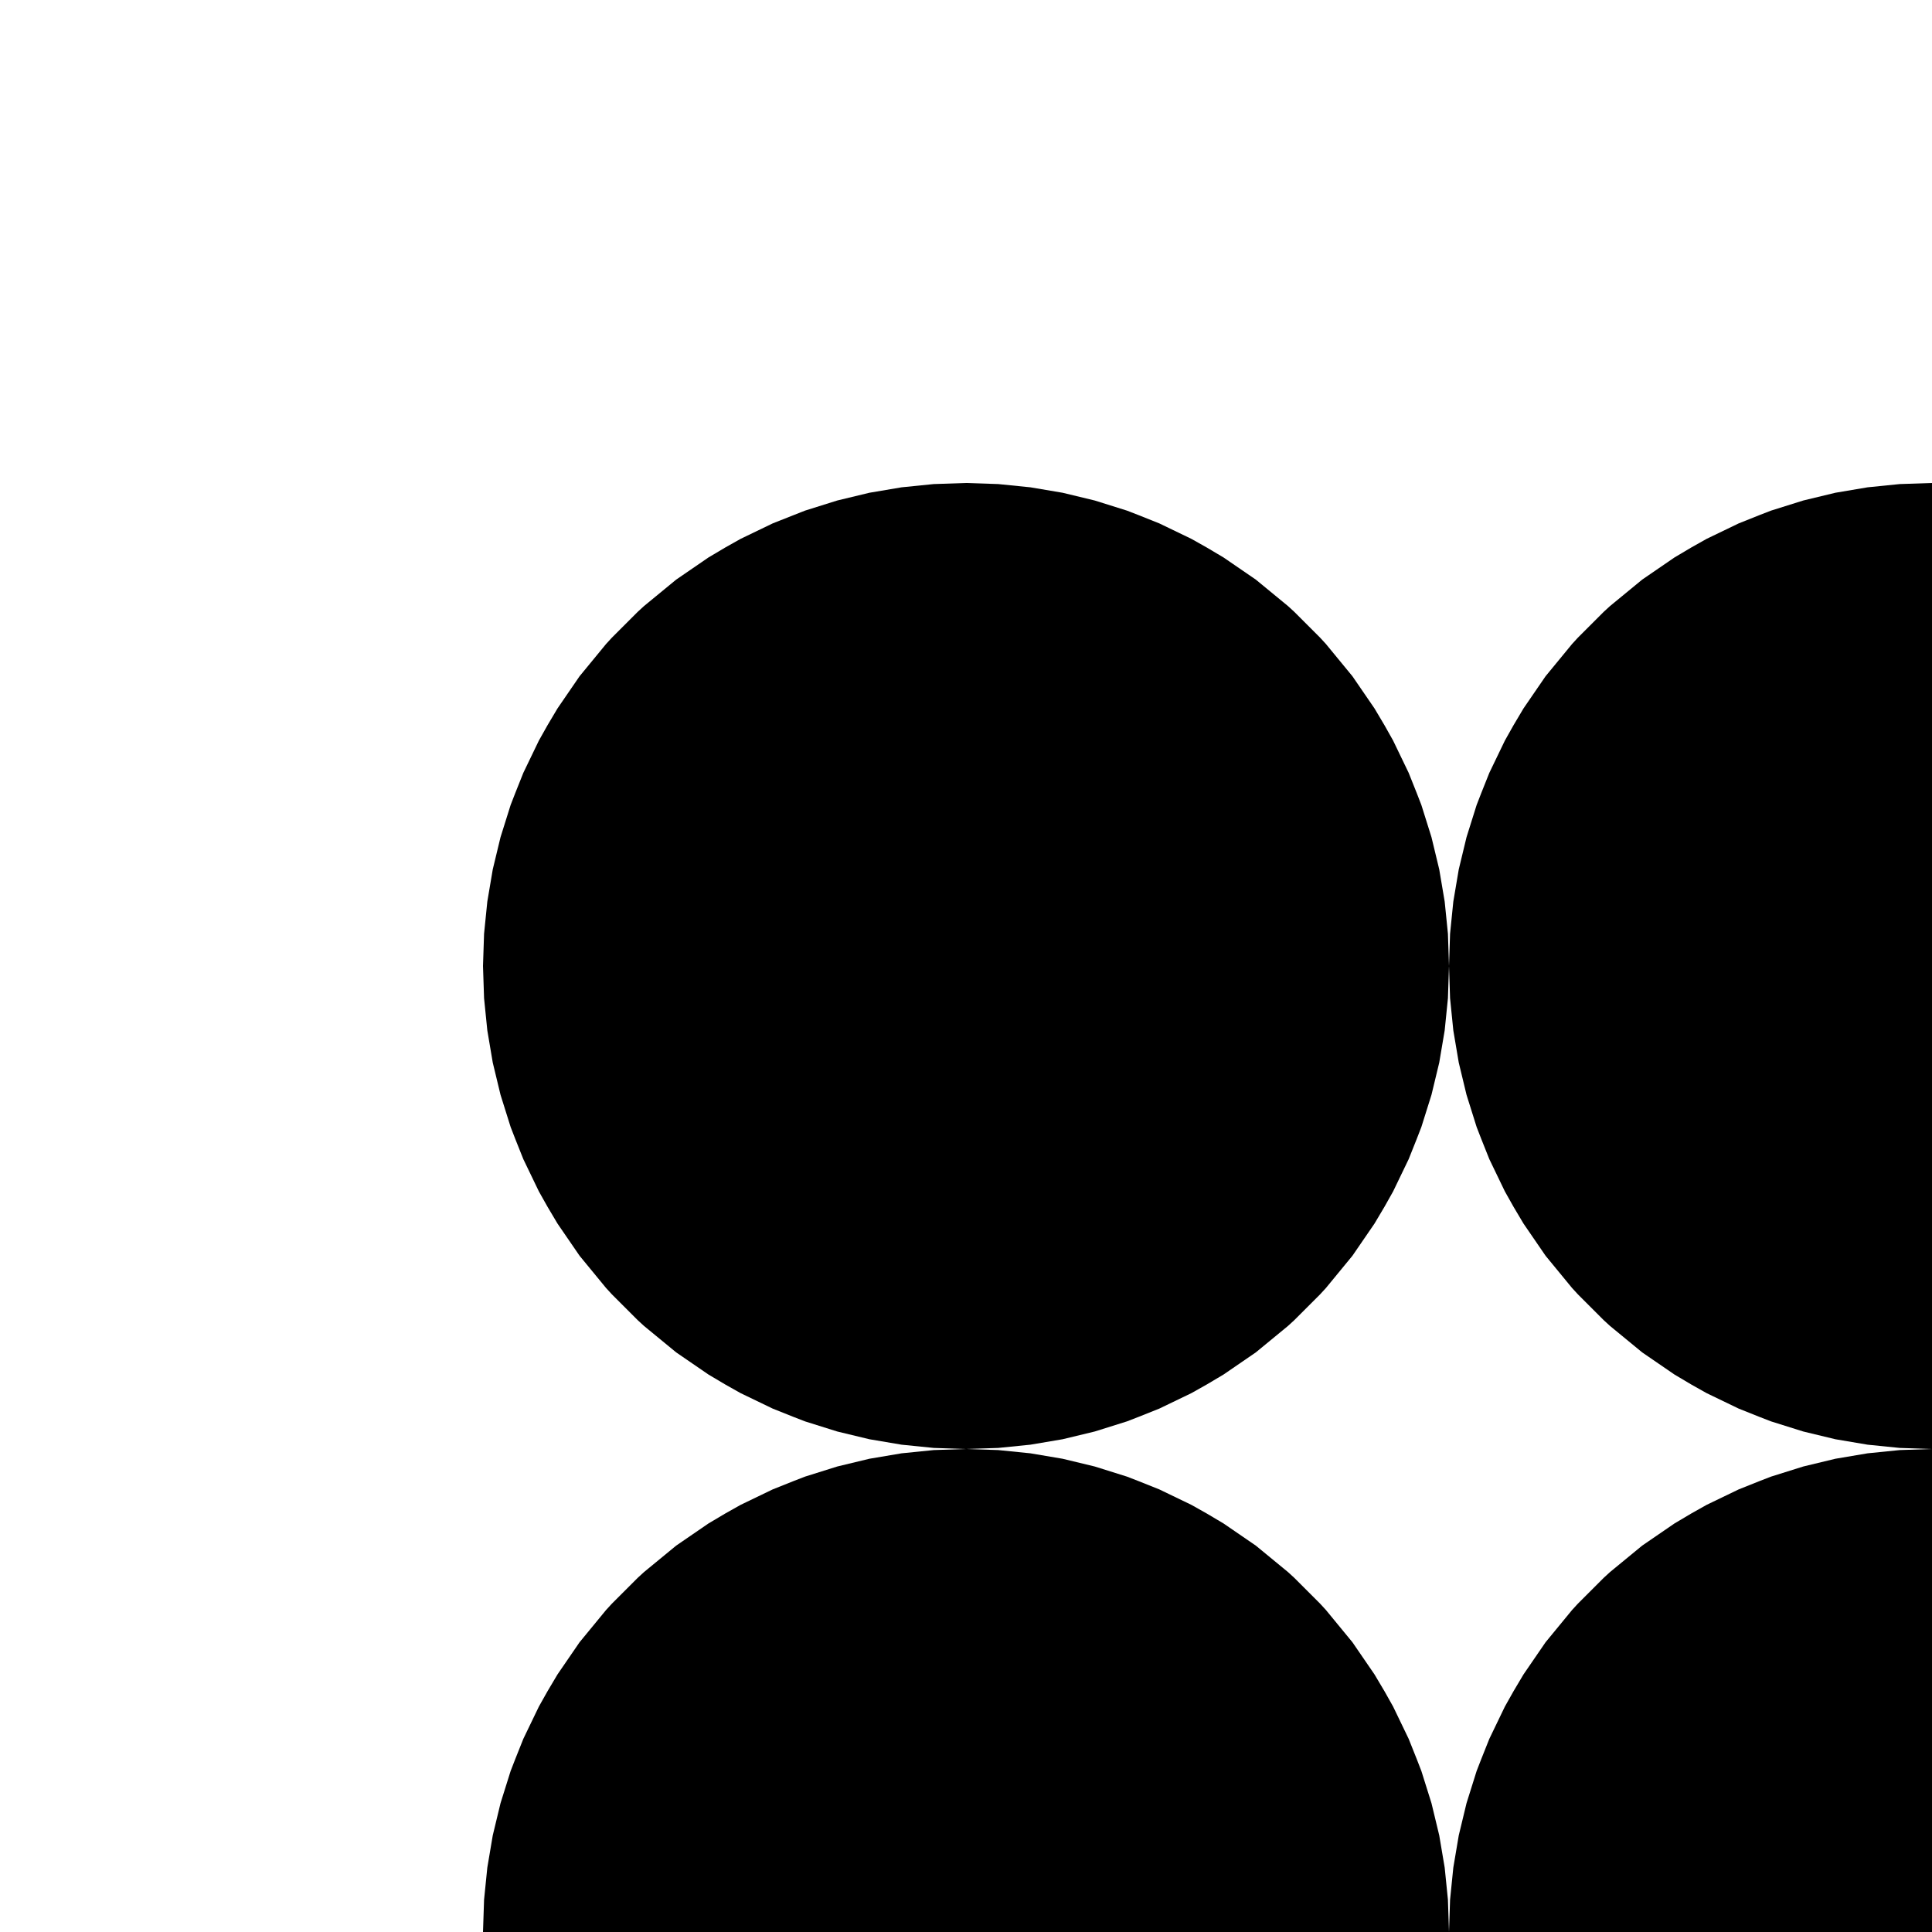
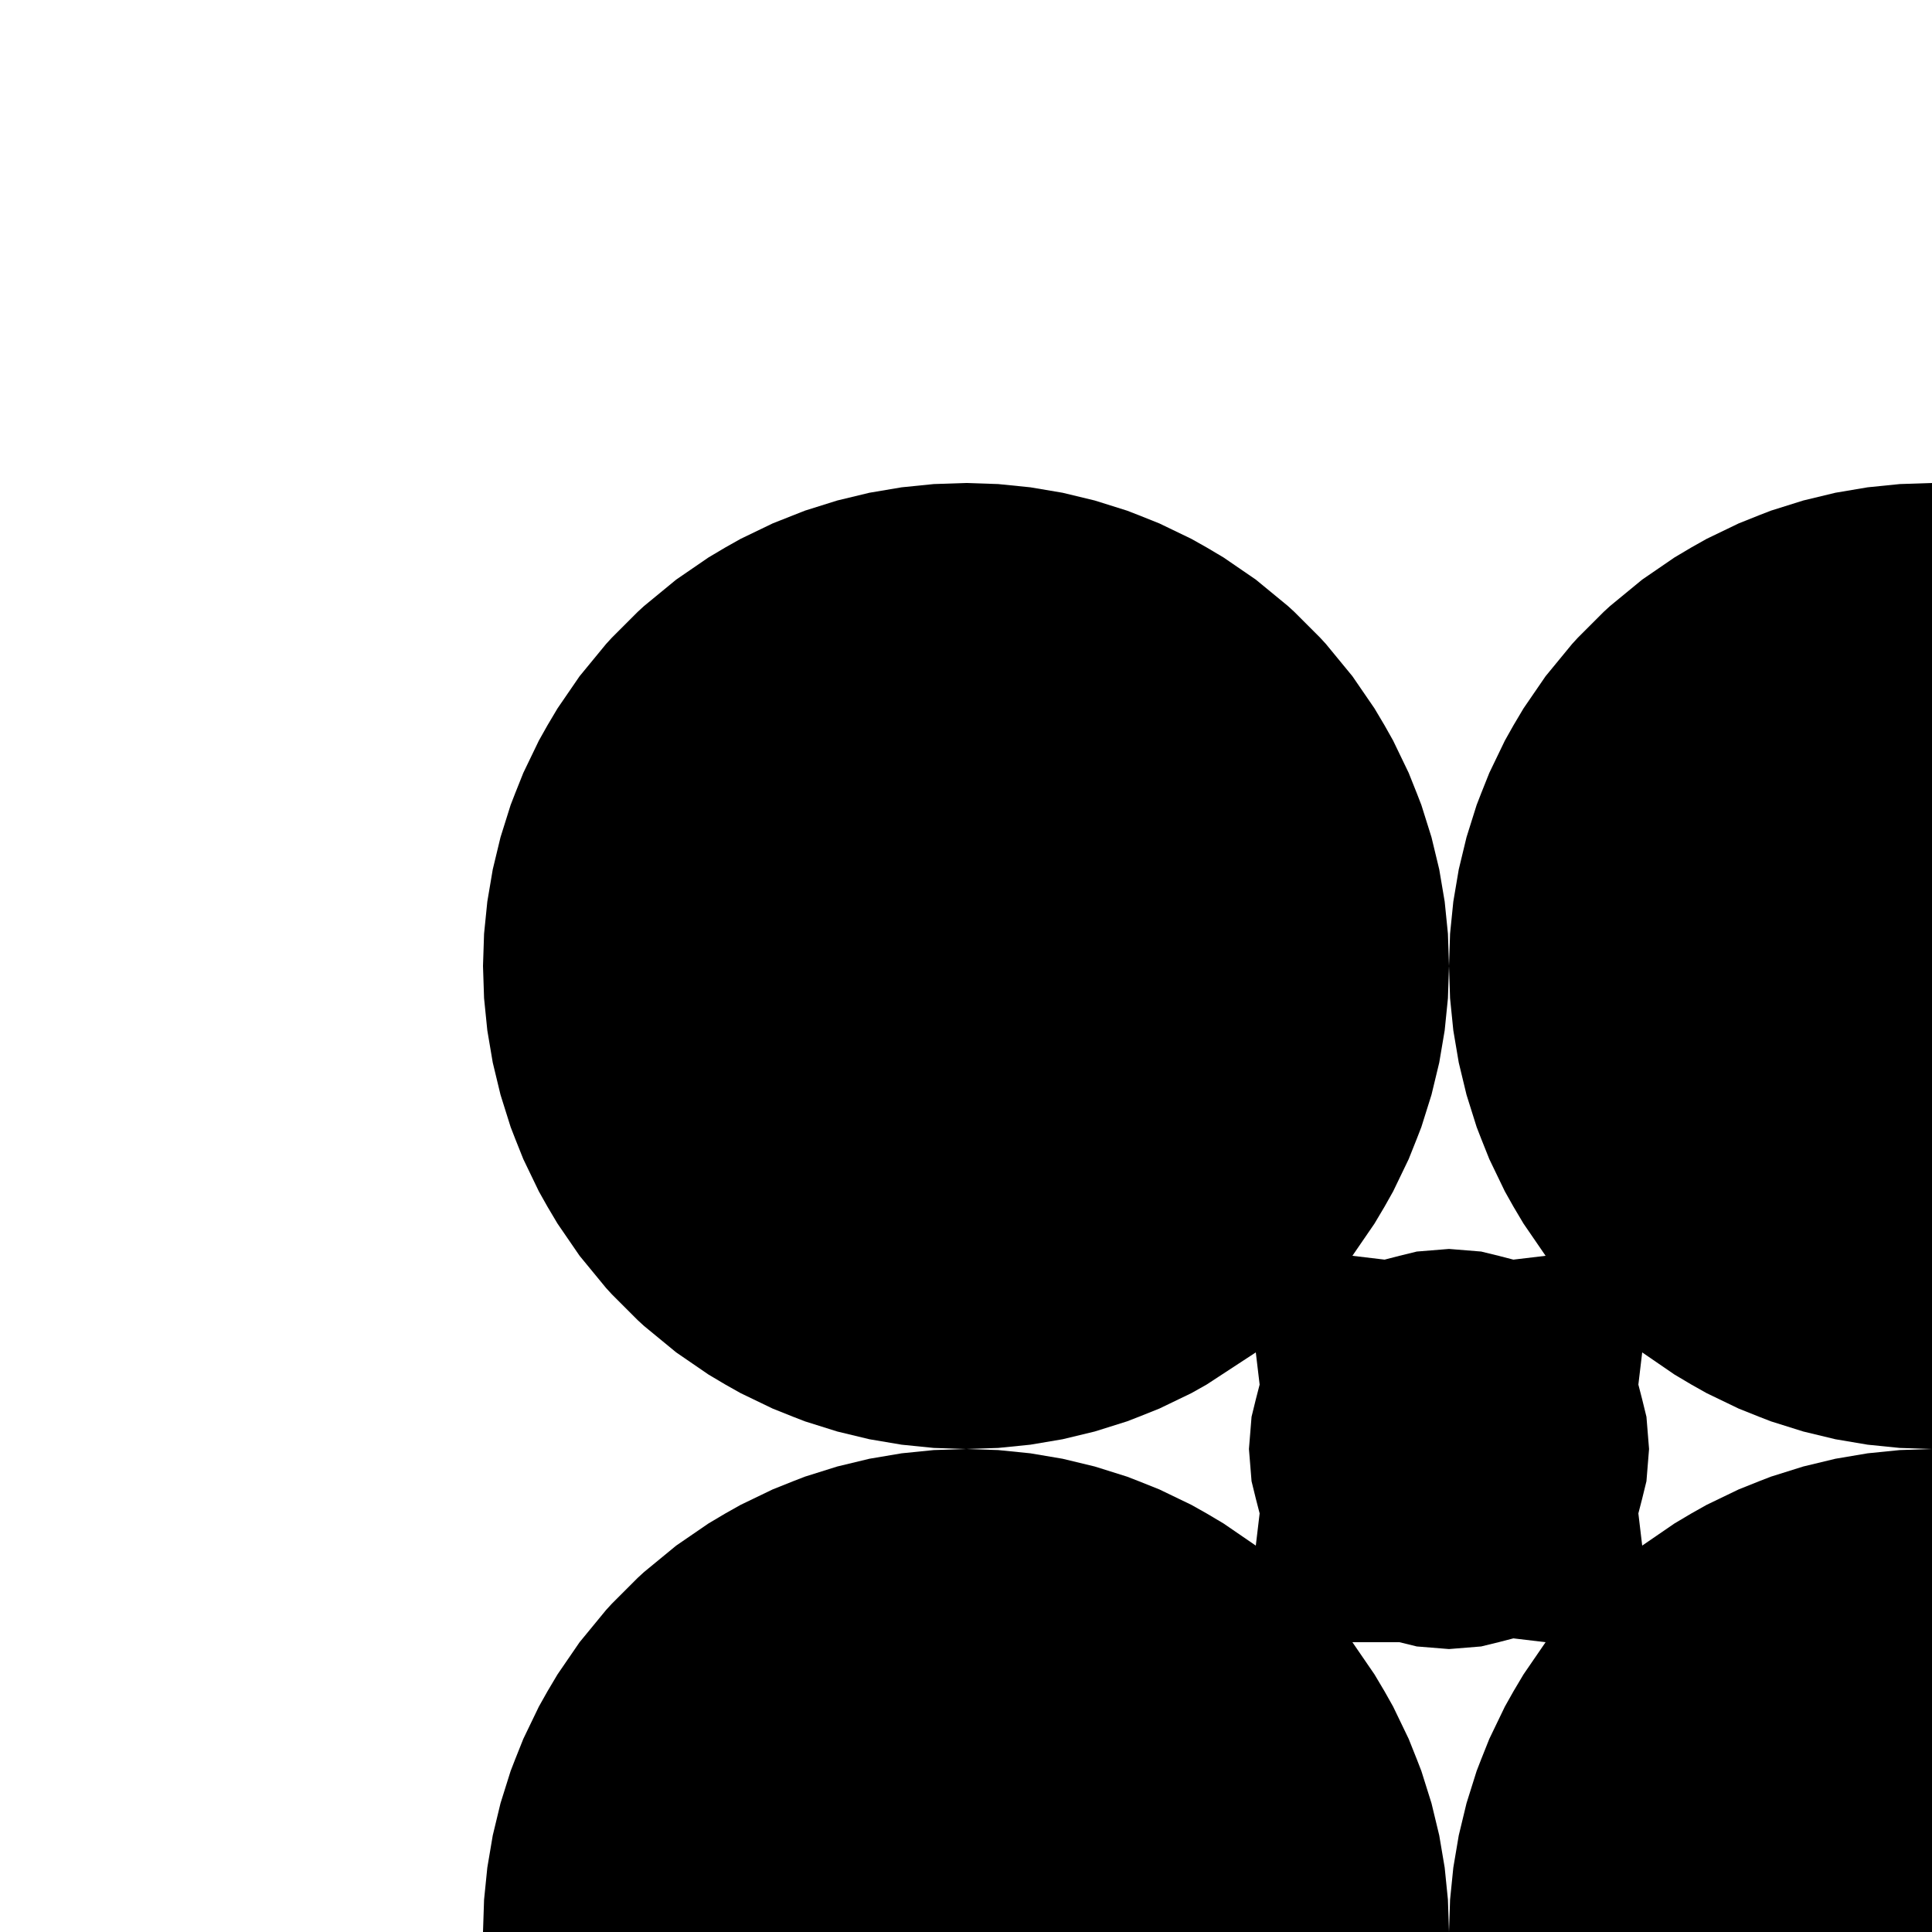
<svg xmlns="http://www.w3.org/2000/svg" viewbox="0 0 88 88">
-   <path d="M25 15.858  L25 15.858  L26 15.544  L27 15.303  L28 15.134  L29 15.033  L30 15  L31 15.033  L32 15.134  L33 15.303  L34 15.544  L35 15.858  L35.366 16  L36 16.253  L37 16.735  L37.471 17  L38 17.314  L39 18  L40 18.822  L40.194 19  L41 19.806  L41.178 20  L42 21  L42.686 22  L43 22.529  L43.265 23  L43.747 24  L44 24.634  L44.142 25  L44.456 26  L44.697 27  L44.866 28  L44.967 29  L45 30  L45.033 29  L45.134 28  L45.303 27  L45.544 26  L45.858 25  L46 24.634  L46.253 24  L46.735 23  L47 22.529  L47.314 22  L48 21  L48.822 20  L49 19.806  L49.806 19  L50 18.822  L51 18  L52 17.314  L52.529 17  L53 16.735  L54 16.253  L54.634 16  L55 15.858  L56 15.544  L57 15.303  L58 15.134  L59 15.033  L60 15  L61 15.033  L62 15.134  L63 15.303  L64 15.544  L65 15.858  L65.366 16  L66 16.253  L67 16.735  L67.471 17  L68 17.314  L69 18  L70 18.822  L70.194 19  L71 19.806  L71.178 20  L72 21  L72.686 22  L73 22.529  L73.265 23  L73.747 24  L74 24.634  L74.142 25  L74.456 26  L74.697 27  L74.866 28  L74.967 29  L75 30  L74.967 31  L74.866 32  L74.697 33  L74.456 34  L74.142 35  L74 35.366  L73.747 36  L73.265 37  L73 37.471  L72.686 38  L72 39  L71.178 40  L71 40.194  L70.194 41  L70 41.178  L69 42  L68 42.686  L67.471 43  L67 43.265  L66 43.747  L65.366 44  L65 44.142  L64 44.456  L63 44.697  L62 44.866  L61 44.967  L60 45  L59 44.967  L58 44.866  L57 44.697  L56 44.456  L55 44.142  L54.634 44  L54 43.747  L53 43.265  L52.529 43  L52 42.686  L51 42  L50 41.178  L49.806 41  L49 40.194  L48.822 40  L48 39  L47.314 38  L47 37.471  L46.735 37  L46.253 36  L46 35.366  L45.858 35  L45.544 34  L45.303 33  L45.134 32  L45.033 31  L45 30  L44.967 31  L44.866 32  L44.697 33  L44.456 34  L44.142 35  L44 35.366  L43.747 36  L43.265 37  L43 37.471  L42.686 38  L42 39  L41.178 40  L41 40.194  L40.194 41  L40 41.178  L39 42  L38 42.686  L37.471 43  L37 43.265  L36 43.747  L35.366 44  L35 44.142  L34 44.456  L33 44.697  L32 44.866  L31 44.967  L30 45  L31 45.033  L32 45.134  L33 45.303  L34 45.544  L35 45.858  L35.366 46  L36 46.253  L37 46.735  L37.471 47  L38 47.314  L39 48  L40 48.822  L40.194 49  L41 49.806  L41.178 50  L42 51  L42.686 52  L43 52.529  L43.265 53  L43.747 54  L44 54.634  L44.142 55  L44.456 56  L44.697 57  L44.866 58  L44.967 59  L45 60  L45.033 59  L45.134 58  L45.303 57  L45.544 56  L45.858 55  L46 54.634  L46.253 54  L46.735 53  L47 52.529  L47.314 52  L48 51  L48.822 50  L49 49.806  L49.806 49  L50 48.822  L51 48  L52 47.314  L52.529 47  L53 46.735  L54 46.253  L54.634 46  L55 45.858  L56 45.544  L57 45.303  L58 45.134  L59 45.033  L60 45  L61 45.033  L62 45.134  L63 45.303  L64 45.544  L65 45.858  L65.366 46  L66 46.253  L67 46.735  L67.471 47  L68 47.314  L69 48  L70 48.822  L70.194 49  L71 49.806  L71.178 50  L72 51  L72.686 52  L73 52.529  L73.265 53  L73.747 54  L74 54.634  L74.142 55  L74.456 56  L74.697 57  L74.866 58  L74.967 59  L75 60  L74.967 61  L74.866 62  L74.697 63  L74.456 64  L74.142 65  L74 65.366  L73.747 66  L73.265 67  L73 67.471  L72.686 68  L72 69  L71.178 70  L71 70.194  L70.194 71  L70 71.178  L69 72  L68 72.686  L67.471 73  L67 73.265  L66 73.747  L65.366 74  L65 74.142  L64 74.456  L63 74.697  L62 74.866  L61 74.967  L60 75  L59 74.967  L58 74.866  L57 74.697  L56 74.456  L55 74.142  L54.634 74  L54 73.747  L53 73.265  L52.529 73  L52 72.686  L51 72  L50 71.178  L49.806 71  L49 70.194  L48.822 70  L48 69  L47.314 68  L47 67.471  L46.735 67  L46.253 66  L46 65.366  L45.858 65  L45.544 64  L45.303 63  L45.134 62  L45.033 61  L45 60  L44.967 61  L44.866 62  L44.697 63  L44.456 64  L44.142 65  L44 65.366  L43.747 66  L43.265 67  L43 67.471  L42.686 68  L42 69  L41.178 70  L41 70.194  L40.194 71  L40 71.178  L39 72  L38 72.686  L37.471 73  L37 73.265  L36 73.747  L35.366 74  L35 74.142  L34 74.456  L33 74.697  L32 74.866  L31 74.967  L30 75  L29 74.967  L28 74.866  L27 74.697  L26 74.456  L25 74.142  L24.634 74  L24 73.747  L23 73.265  L22.529 73  L22 72.686  L21 72  L20 71.178  L19.806 71  L19 70.194  L18.822 70  L18 69  L17.314 68  L17 67.471  L16.735 67  L16.253 66  L16 65.366  L15.858 65  L15.544 64  L15.303 63  L15.134 62  L15.033 61  L15 60  L15.033 59  L15.134 58  L15.303 57  L15.544 56  L15.858 55  L16 54.634  L16.253 54  L16.735 53  L17 52.529  L17.314 52  L18 51  L18.822 50  L19 49.806  L19.806 49  L20 48.822  L21 48  L22 47.314  L22.529 47  L23 46.735  L24 46.253  L24.634 46  L25 45.858  L26 45.544  L27 45.303  L28 45.134  L29 45.033  L30 45  L29 44.967  L28 44.866  L27 44.697  L26 44.456  L25 44.142  L24.634 44  L24 43.747  L23 43.265  L22.529 43  L22 42.686  L21 42  L20 41.178  L19.806 41  L19 40.194  L18.822 40  L18 39  L17.314 38  L17 37.471  L16.735 37  L16.253 36  L16 35.366  L15.858 35  L15.544 34  L15.303 33  L15.134 32  L15.033 31  L15 30  L15.033 29  L15.134 28  L15.303 27  L15.544 26  L15.858 25  L16 24.634  L16.253 24  L16.735 23  L17 22.529  L17.314 22  L18 21  L18.822 20  L19 19.806  L19.806 19  L20 18.822  L21 18  L22 17.314  L22.529 17  L23 16.735  L24 16.253   Z" style="fill:black; stroke:none; stroke-width:0" />\n</svg>
+   <path fill-rule="evenodd" d="M42 51  L42 51  L42.686 52  L43 52.529  L43.265 53  L43.747 54  L44 54.634  L44.142 55  L44.456 56  L44.697 57  L44.866 58  L44.967 59  L45 60  L45.033 59  L45.134 58  L45.303 57  L45.544 56  L45.858 55  L46 54.634  L46.253 54  L46.735 53  L47 52.529  L47.314 52  L48 51  L47 50.881  L46.539 51  L46 51.132  L45 51.213  L44 51.132  L43.461 51   Z M37.471 43  L37.471 43  L37 43.265  L36 43.747  L35.366 44  L35 44.142  L34 44.456  L33 44.697  L32 44.866  L31 44.967  L30 45  L31 45.033  L32 45.134  L33 45.303  L34 45.544  L35 45.858  L35.366 46  L36 46.253  L37 46.735  L37.471 47  L38 47.314  L39 48  L39.119 47  L39 46.539  L38.868 46  L38.787 45  L38.868 44  L39 43.461  L39.119 43  L39 42   Z M25 15.858  L25 15.858  L26 15.544  L27 15.303  L28 15.134  L29 15.033  L30 15  L31 15.033  L32 15.134  L33 15.303  L34 15.544  L35 15.858  L35.366 16  L36 16.253  L37 16.735  L37.471 17  L38 17.314  L39 18  L40 18.822  L40.194 19  L41 19.806  L41.178 20  L42 21  L42.686 22  L43 22.529  L43.265 23  L43.747 24  L44 24.634  L44.142 25  L44.456 26  L44.697 27  L44.866 28  L44.967 29  L45 30  L44.967 31  L44.866 32  L44.697 33  L44.456 34  L44.142 35  L44 35.366  L43.747 36  L43.265 37  L43 37.471  L42.686 38  L42 39  L43 39.119  L43.461 39  L44 38.868  L45 38.787  L46 38.868  L46.539 39  L47 39.119  L48 39  L47.314 38  L47 37.471  L46.735 37  L46.253 36  L46 35.366  L45.858 35  L45.544 34  L45.303 33  L45.134 32  L45.033 31  L45 30  L45.033 29  L45.134 28  L45.303 27  L45.544 26  L45.858 25  L46 24.634  L46.253 24  L46.735 23  L47 22.529  L47.314 22  L48 21  L48.822 20  L49 19.806  L49.806 19  L50 18.822  L51 18  L52 17.314  L52.529 17  L53 16.735  L54 16.253  L54.634 16  L55 15.858  L56 15.544  L57 15.303  L58 15.134  L59 15.033  L60 15  L61 15.033  L62 15.134  L63 15.303  L64 15.544  L65 15.858  L65.366 16  L66 16.253  L67 16.735  L67.471 17  L68 17.314  L69 18  L70 18.822  L70.194 19  L71 19.806  L71.178 20  L72 21  L72.686 22  L73 22.529  L73.265 23  L73.747 24  L74 24.634  L74.142 25  L74.456 26  L74.697 27  L74.866 28  L74.967 29  L75 30  L74.967 31  L74.866 32  L74.697 33  L74.456 34  L74.142 35  L74 35.366  L73.747 36  L73.265 37  L73 37.471  L72.686 38  L72 39  L71.178 40  L71 40.194  L70.194 41  L70 41.178  L69 42  L68 42.686  L67.471 43  L67 43.265  L66 43.747  L65.366 44  L65 44.142  L64 44.456  L63 44.697  L62 44.866  L61 44.967  L60 45  L59 44.967  L58 44.866  L57 44.697  L56 44.456  L55 44.142  L54.634 44  L54 43.747  L53 43.265  L52.529 43  L52 42.686  L51 42  L50.881 43  L51 43.461  L51.132 44  L51.213 45  L51.132 46  L51 46.539  L50.881 47  L51 48  L52 47.314  L52.529 47  L53 46.735  L54 46.253  L54.634 46  L55 45.858  L56 45.544  L57 45.303  L58 45.134  L59 45.033  L60 45  L61 45.033  L62 45.134  L63 45.303  L64 45.544  L65 45.858  L65.366 46  L66 46.253  L67 46.735  L67.471 47  L68 47.314  L69 48  L70 48.822  L70.194 49  L71 49.806  L71.178 50  L72 51  L72.686 52  L73 52.529  L73.265 53  L73.747 54  L74 54.634  L74.142 55  L74.456 56  L74.697 57  L74.866 58  L74.967 59  L75 60  L74.967 61  L74.866 62  L74.697 63  L74.456 64  L74.142 65  L74 65.366  L73.747 66  L73.265 67  L73 67.471  L72.686 68  L72 69  L71.178 70  L71 70.194  L70.194 71  L70 71.178  L69 72  L68 72.686  L67.471 73  L67 73.265  L66 73.747  L65.366 74  L65 74.142  L64 74.456  L63 74.697  L62 74.866  L61 74.967  L60 75  L59 74.967  L58 74.866  L57 74.697  L56 74.456  L55 74.142  L54.634 74  L54 73.747  L53 73.265  L52.529 73  L52 72.686  L51 72  L50 71.178  L49.806 71  L49 70.194  L48.822 70  L48 69  L47.314 68  L47 67.471  L46.735 67  L46.253 66  L46 65.366  L45.858 65  L45.544 64  L45.303 63  L45.134 62  L45.033 61  L45 60  L44.967 61  L44.866 62  L44.697 63  L44.456 64  L44.142 65  L44 65.366  L43.747 66  L43.265 67  L43 67.471  L42.686 68  L42 69  L41.178 70  L41 70.194  L40.194 71  L40 71.178  L39 72  L38 72.686  L37.471 73  L37 73.265  L36 73.747  L35.366 74  L35 74.142  L34 74.456  L33 74.697  L32 74.866  L31 74.967  L30 75  L29 74.967  L28 74.866  L27 74.697  L26 74.456  L25 74.142  L24.634 74  L24 73.747  L23 73.265  L22.529 73  L22 72.686  L21 72  L20 71.178  L19.806 71  L19 70.194  L18.822 70  L18 69  L17.314 68  L17 67.471  L16.735 67  L16.253 66  L16 65.366  L15.858 65  L15.544 64  L15.303 63  L15.134 62  L15.033 61  L15 60  L15.033 59  L15.134 58  L15.303 57  L15.544 56  L15.858 55  L16 54.634  L16.253 54  L16.735 53  L17 52.529  L17.314 52  L18 51  L18.822 50  L19 49.806  L19.806 49  L20 48.822  L21 48  L22 47.314  L22.529 47  L23 46.735  L24 46.253  L24.634 46  L25 45.858  L26 45.544  L27 45.303  L28 45.134  L29 45.033  L30 45  L29 44.967  L28 44.866  L27 44.697  L26 44.456  L25 44.142  L24.634 44  L24 43.747  L23 43.265  L22.529 43  L22 42.686  L21 42  L20 41.178  L19.806 41  L19 40.194  L18.822 40  L18 39  L17.314 38  L17 37.471  L16.735 37  L16.253 36  L16 35.366  L15.858 35  L15.544 34  L15.303 33  L15.134 32  L15.033 31  L15 30  L15.033 29  L15.134 28  L15.303 27  L15.544 26  L15.858 25  L16 24.634  L16.253 24  L16.735 23  L17 22.529  L17.314 22  L18 21  L18.822 20  L19 19.806  L19.806 19  L20 18.822  L21 18  L22 17.314  L22.529 17  L23 16.735  L24 16.253   Z " style="fill:black; stroke:none; stroke-width:0" />\n</svg>
